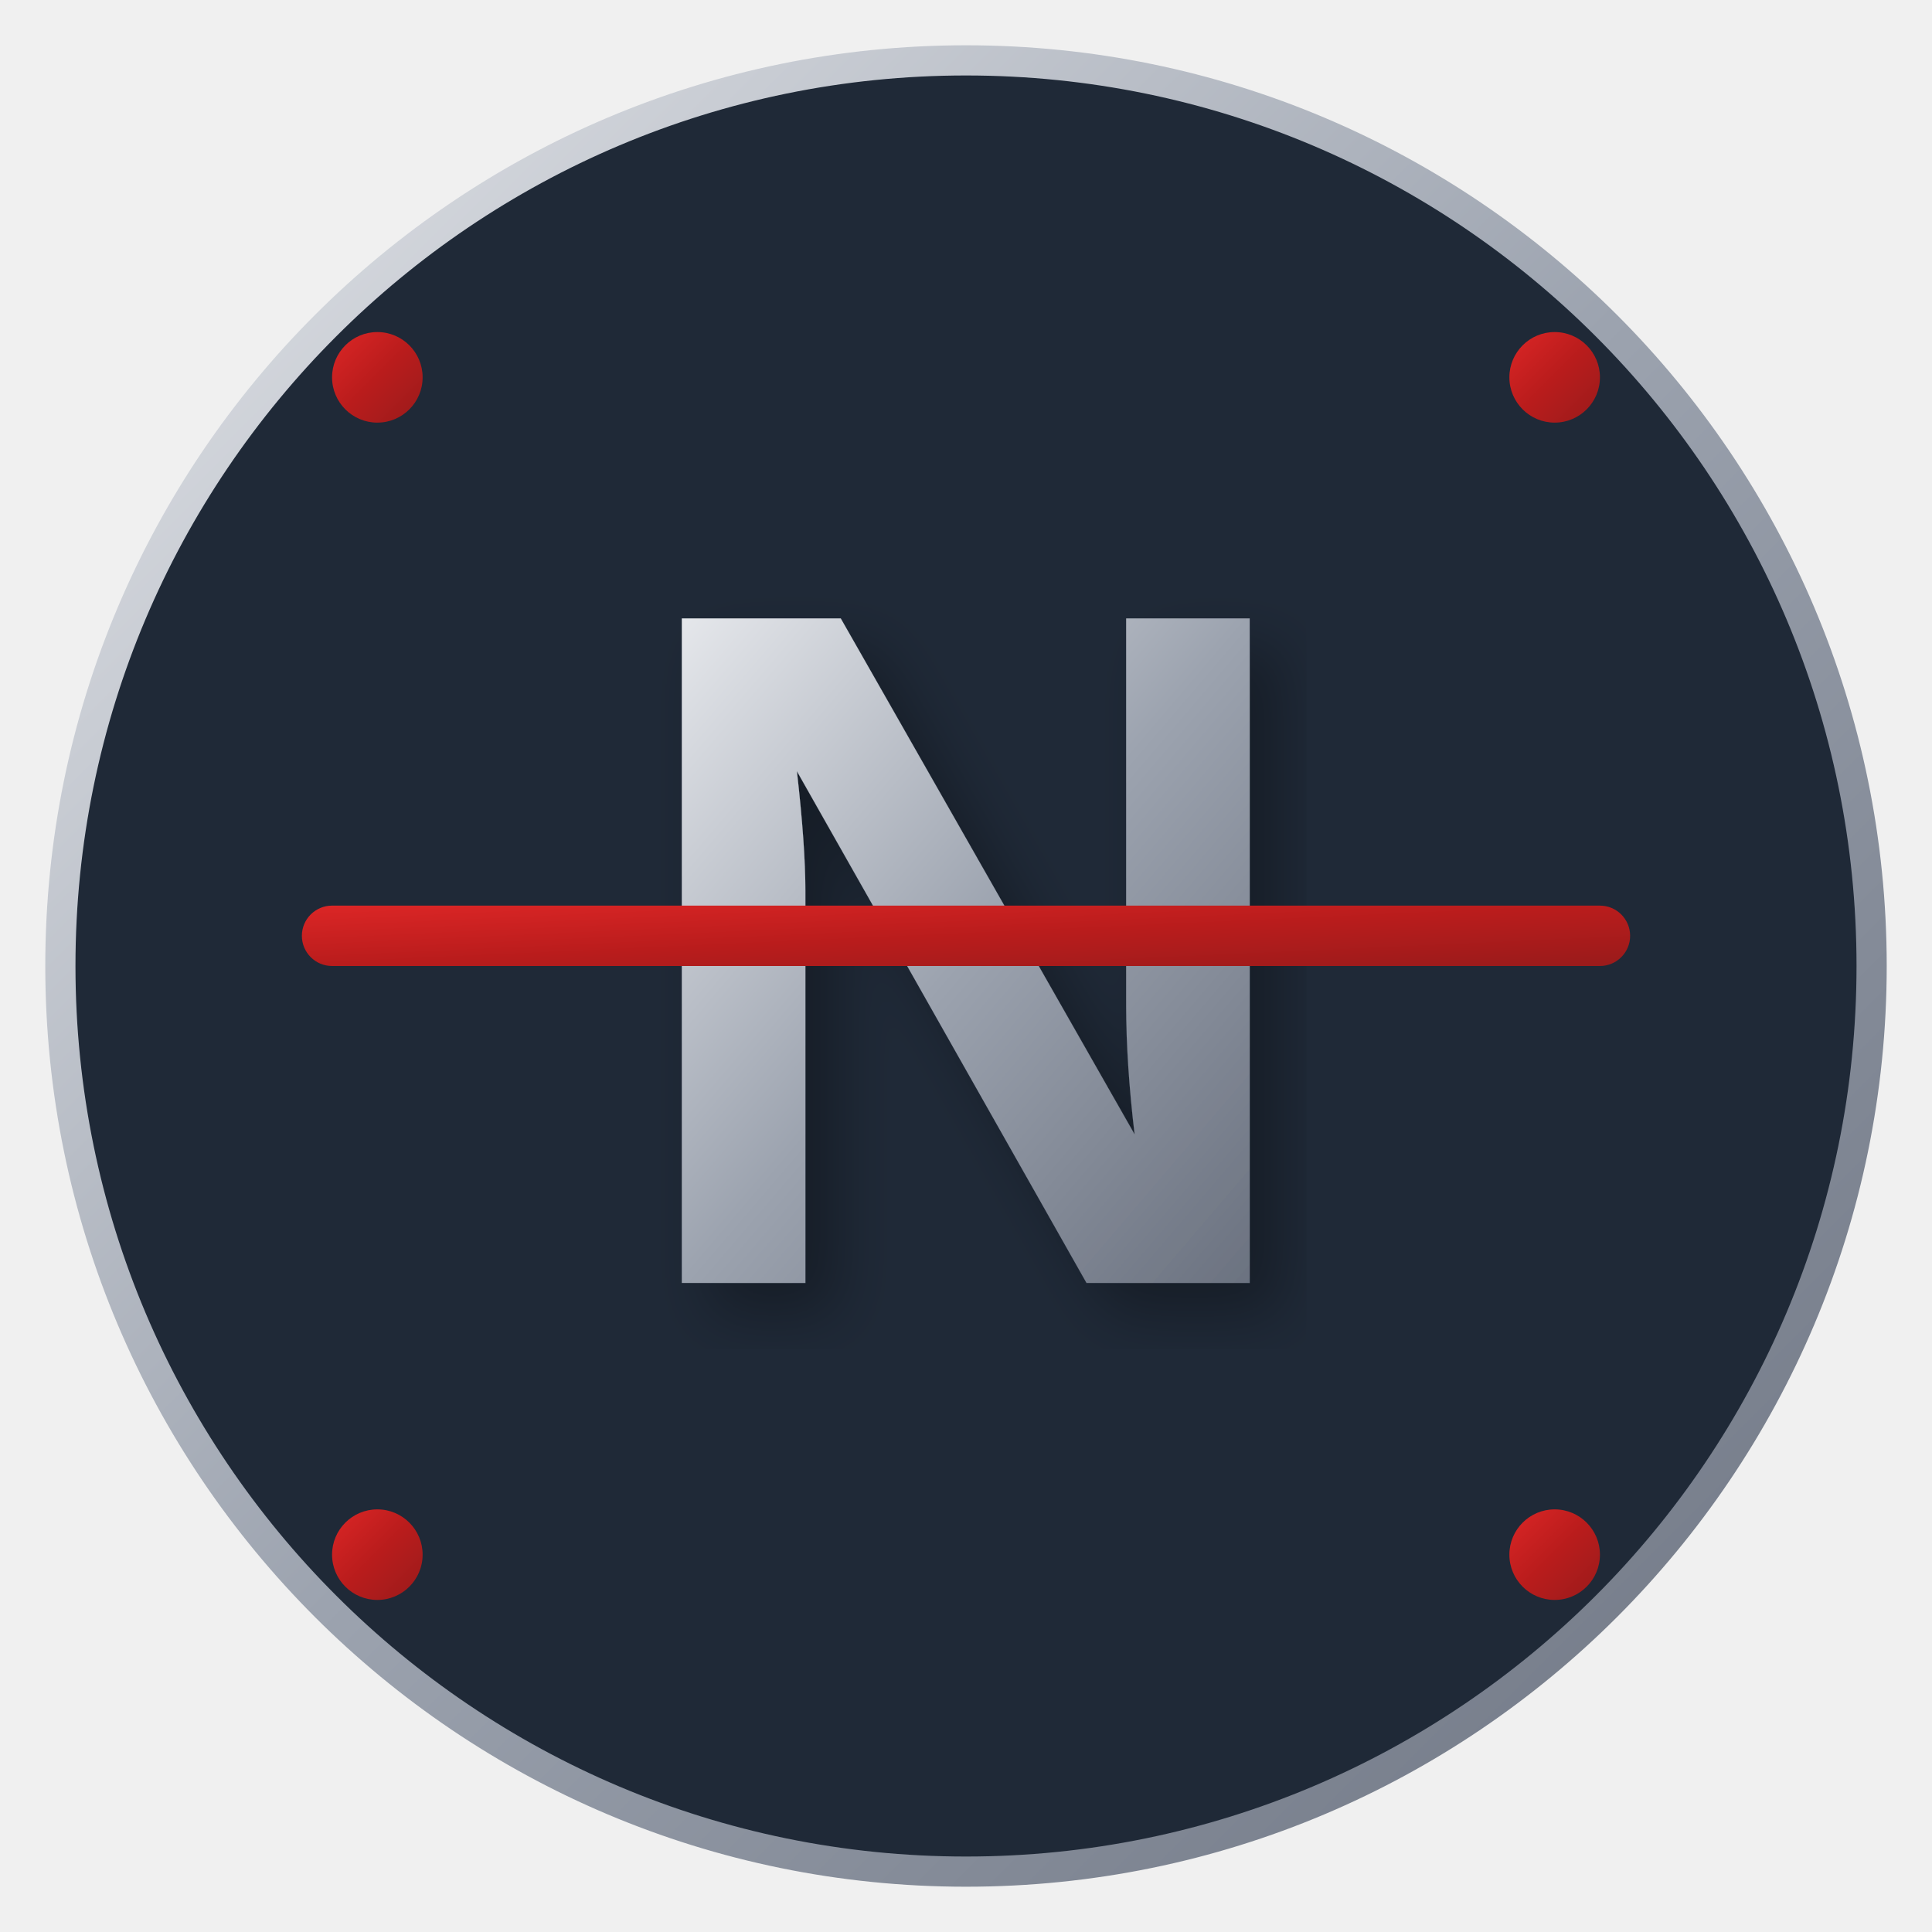
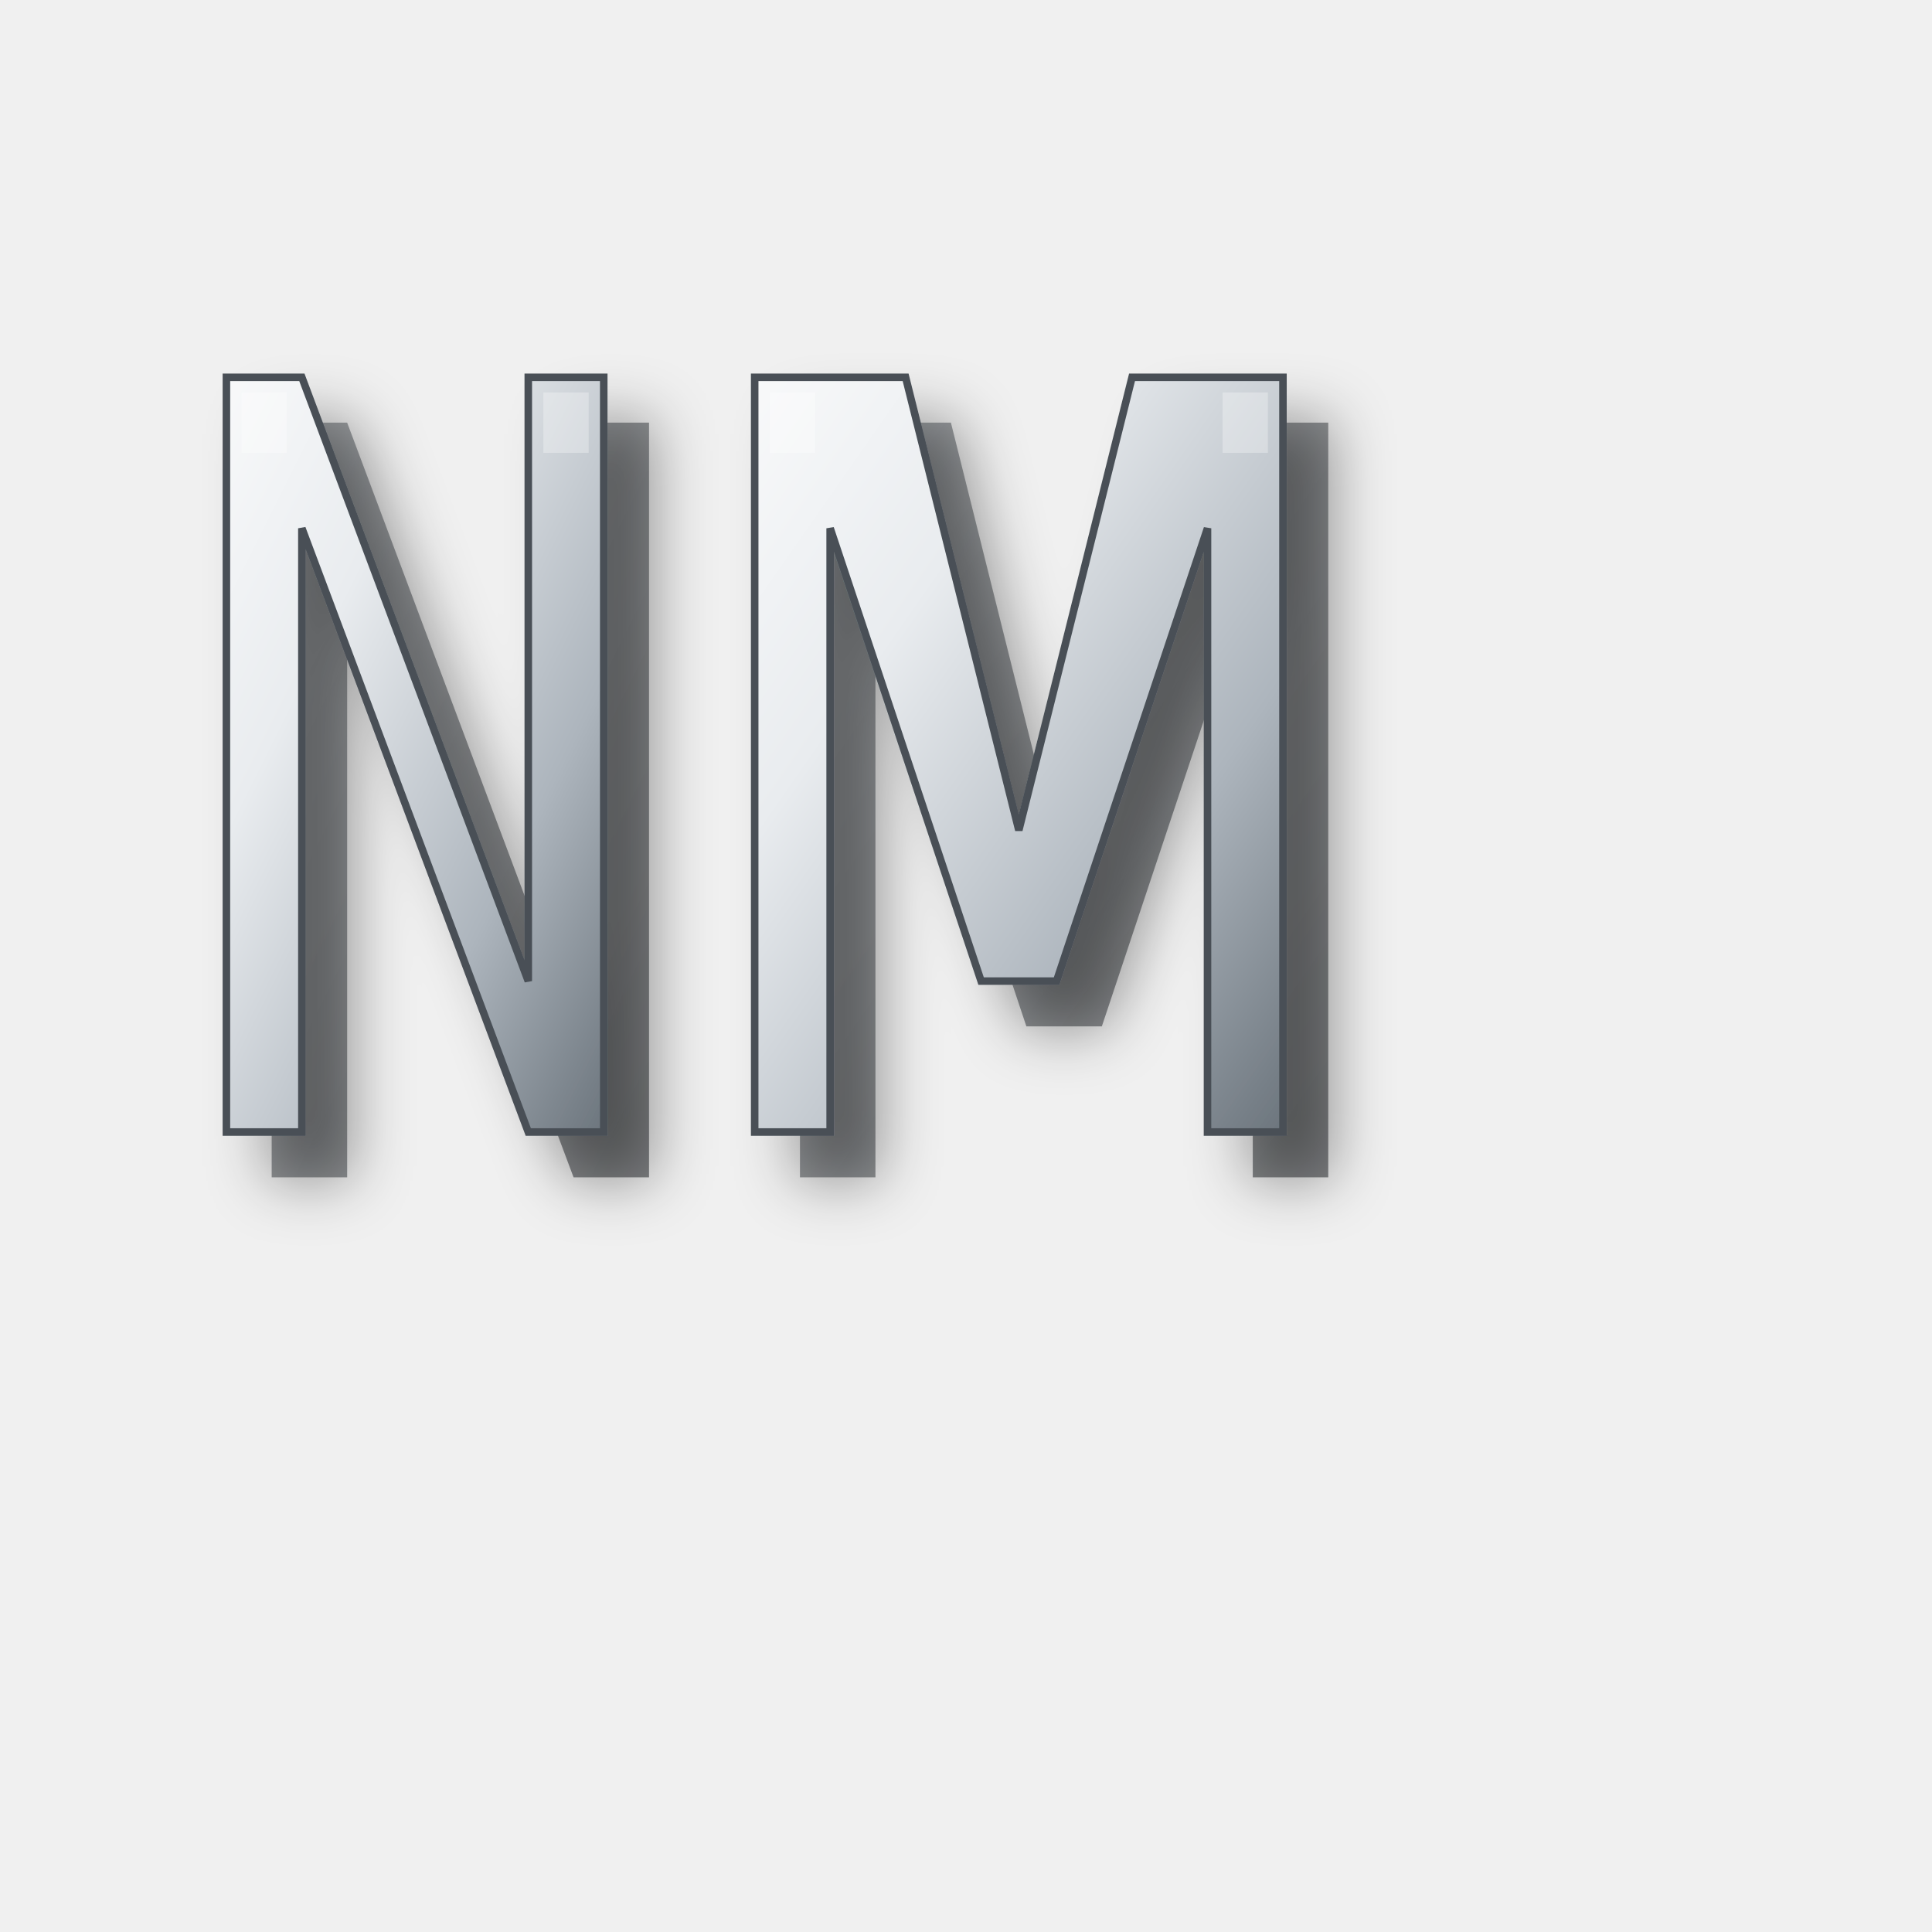
<svg xmlns="http://www.w3.org/2000/svg" width="128" height="128" viewBox="0 0 128 128">
  <defs>
-     <linearGradient id="metalGradient" x1="0%" y1="0%" x2="100%" y2="100%">
-       <stop offset="0%" style="stop-color:#E5E7EB;stop-opacity:1" />
-       <stop offset="50%" style="stop-color:#9CA3AF;stop-opacity:1" />
-       <stop offset="100%" style="stop-color:#6B7280;stop-opacity:1" />
+     <linearGradient id="letterGradient" x1="0%" y1="0%" x2="100%" y2="100%">
+       <stop offset="0%" style="stop-color:#F8F9FA;stop-opacity:1" />
+       <stop offset="30%" style="stop-color:#E9ECEF;stop-opacity:1" />
+       <stop offset="70%" style="stop-color:#ADB5BD;stop-opacity:1" />
+       <stop offset="100%" style="stop-color:#6C757D;stop-opacity:1" />
    </linearGradient>
-     <linearGradient id="redAccent" x1="0%" y1="0%" x2="100%" y2="100%">
-       <stop offset="0%" style="stop-color:#DC2626;stop-opacity:1" />
-       <stop offset="50%" style="stop-color:#B91C1C;stop-opacity:1" />
-       <stop offset="100%" style="stop-color:#991B1B;stop-opacity:1" />
+     <linearGradient id="shadowGradient" x1="0%" y1="0%" x2="100%" y2="100%">
+       <stop offset="0%" style="stop-color:#495057;stop-opacity:0.8" />
+       <stop offset="100%" style="stop-color:#212529;stop-opacity:0.9" />
    </linearGradient>
-     <filter id="emboss">
+     <filter id="letterShadow" x="-50%" y="-50%" width="200%" height="200%">
      <feGaussianBlur in="SourceAlpha" stdDeviation="2" />
-       <feOffset dx="2" dy="2" result="offset" />
-       <feFlood flood-color="#000000" flood-opacity="0.3" />
+       <feOffset dx="3" dy="3" result="offset" />
+       <feFlood flood-color="#000000" flood-opacity="0.4" />
      <feComposite in2="offset" operator="in" />
      <feMerge>
        <feMergeNode />
        <feMergeNode in="SourceGraphic" />
      </feMerge>
    </filter>
  </defs>
-   <circle cx="64" cy="64" r="60" fill="#1F2937" stroke="url(#metalGradient)" stroke-width="2" />
-   <text x="64" y="85" font-family="Arial, sans-serif" font-size="64" font-weight="bold" text-anchor="middle" fill="url(#metalGradient)" filter="url(#emboss)">N</text>
-   <rect x="20" y="60" width="88" height="4" fill="url(#redAccent)" rx="2" />
-   <circle cx="25" cy="25" r="3" fill="url(#redAccent)" />
-   <circle cx="103" cy="25" r="3" fill="url(#redAccent)" />
-   <circle cx="25" cy="103" r="3" fill="url(#redAccent)" />
-   <circle cx="103" cy="103" r="3" fill="url(#redAccent)" />
+   <rect width="128" height="128" fill="transparent" />
+   <g transform="translate(3,3)" fill="url(#shadowGradient)" opacity="0.6">
+     <path d="M 15 25 L 15 75 L 20 75 L 20 35 L 35 75 L 40 75 L 40 25 L 35 25 L 35 65 L 20 25 Z" />
+     <path d="M 50 25 L 50 75 L 55 75 L 55 35 L 65 65 L 70 65 L 80 35 L 80 75 L 85 75 L 85 25 L 75 25 L 67.5 55 L 60 25 Z" />
+   </g>
+   <g fill="url(#letterGradient)" filter="url(#letterShadow)">
+     <path d="M 15 25 L 15 75 L 20 75 L 20 35 L 35 75 L 40 75 L 40 25 L 35 25 L 35 65 L 20 25 Z" stroke="#495057" stroke-width="0.5" />
+     <path d="M 50 25 L 50 75 L 55 75 L 55 35 L 65 65 L 70 65 L 80 35 L 80 75 L 85 75 L 85 25 L 75 25 L 67.5 55 L 60 25 Z" stroke="#495057" stroke-width="0.5" />
+   </g>
+   <g fill="#FFFFFF" opacity="0.3">
+     <path d="M 16 26 L 16 30 L 19 30 L 19 26 Z" />
+     <path d="M 36 26 L 36 30 L 39 30 L 39 26 Z" />
+     <path d="M 51 26 L 51 30 L 54 30 L 54 26 Z" />
+     <path d="M 81 26 L 81 30 L 84 30 L 84 26 Z" />
+   </g>
</svg>
